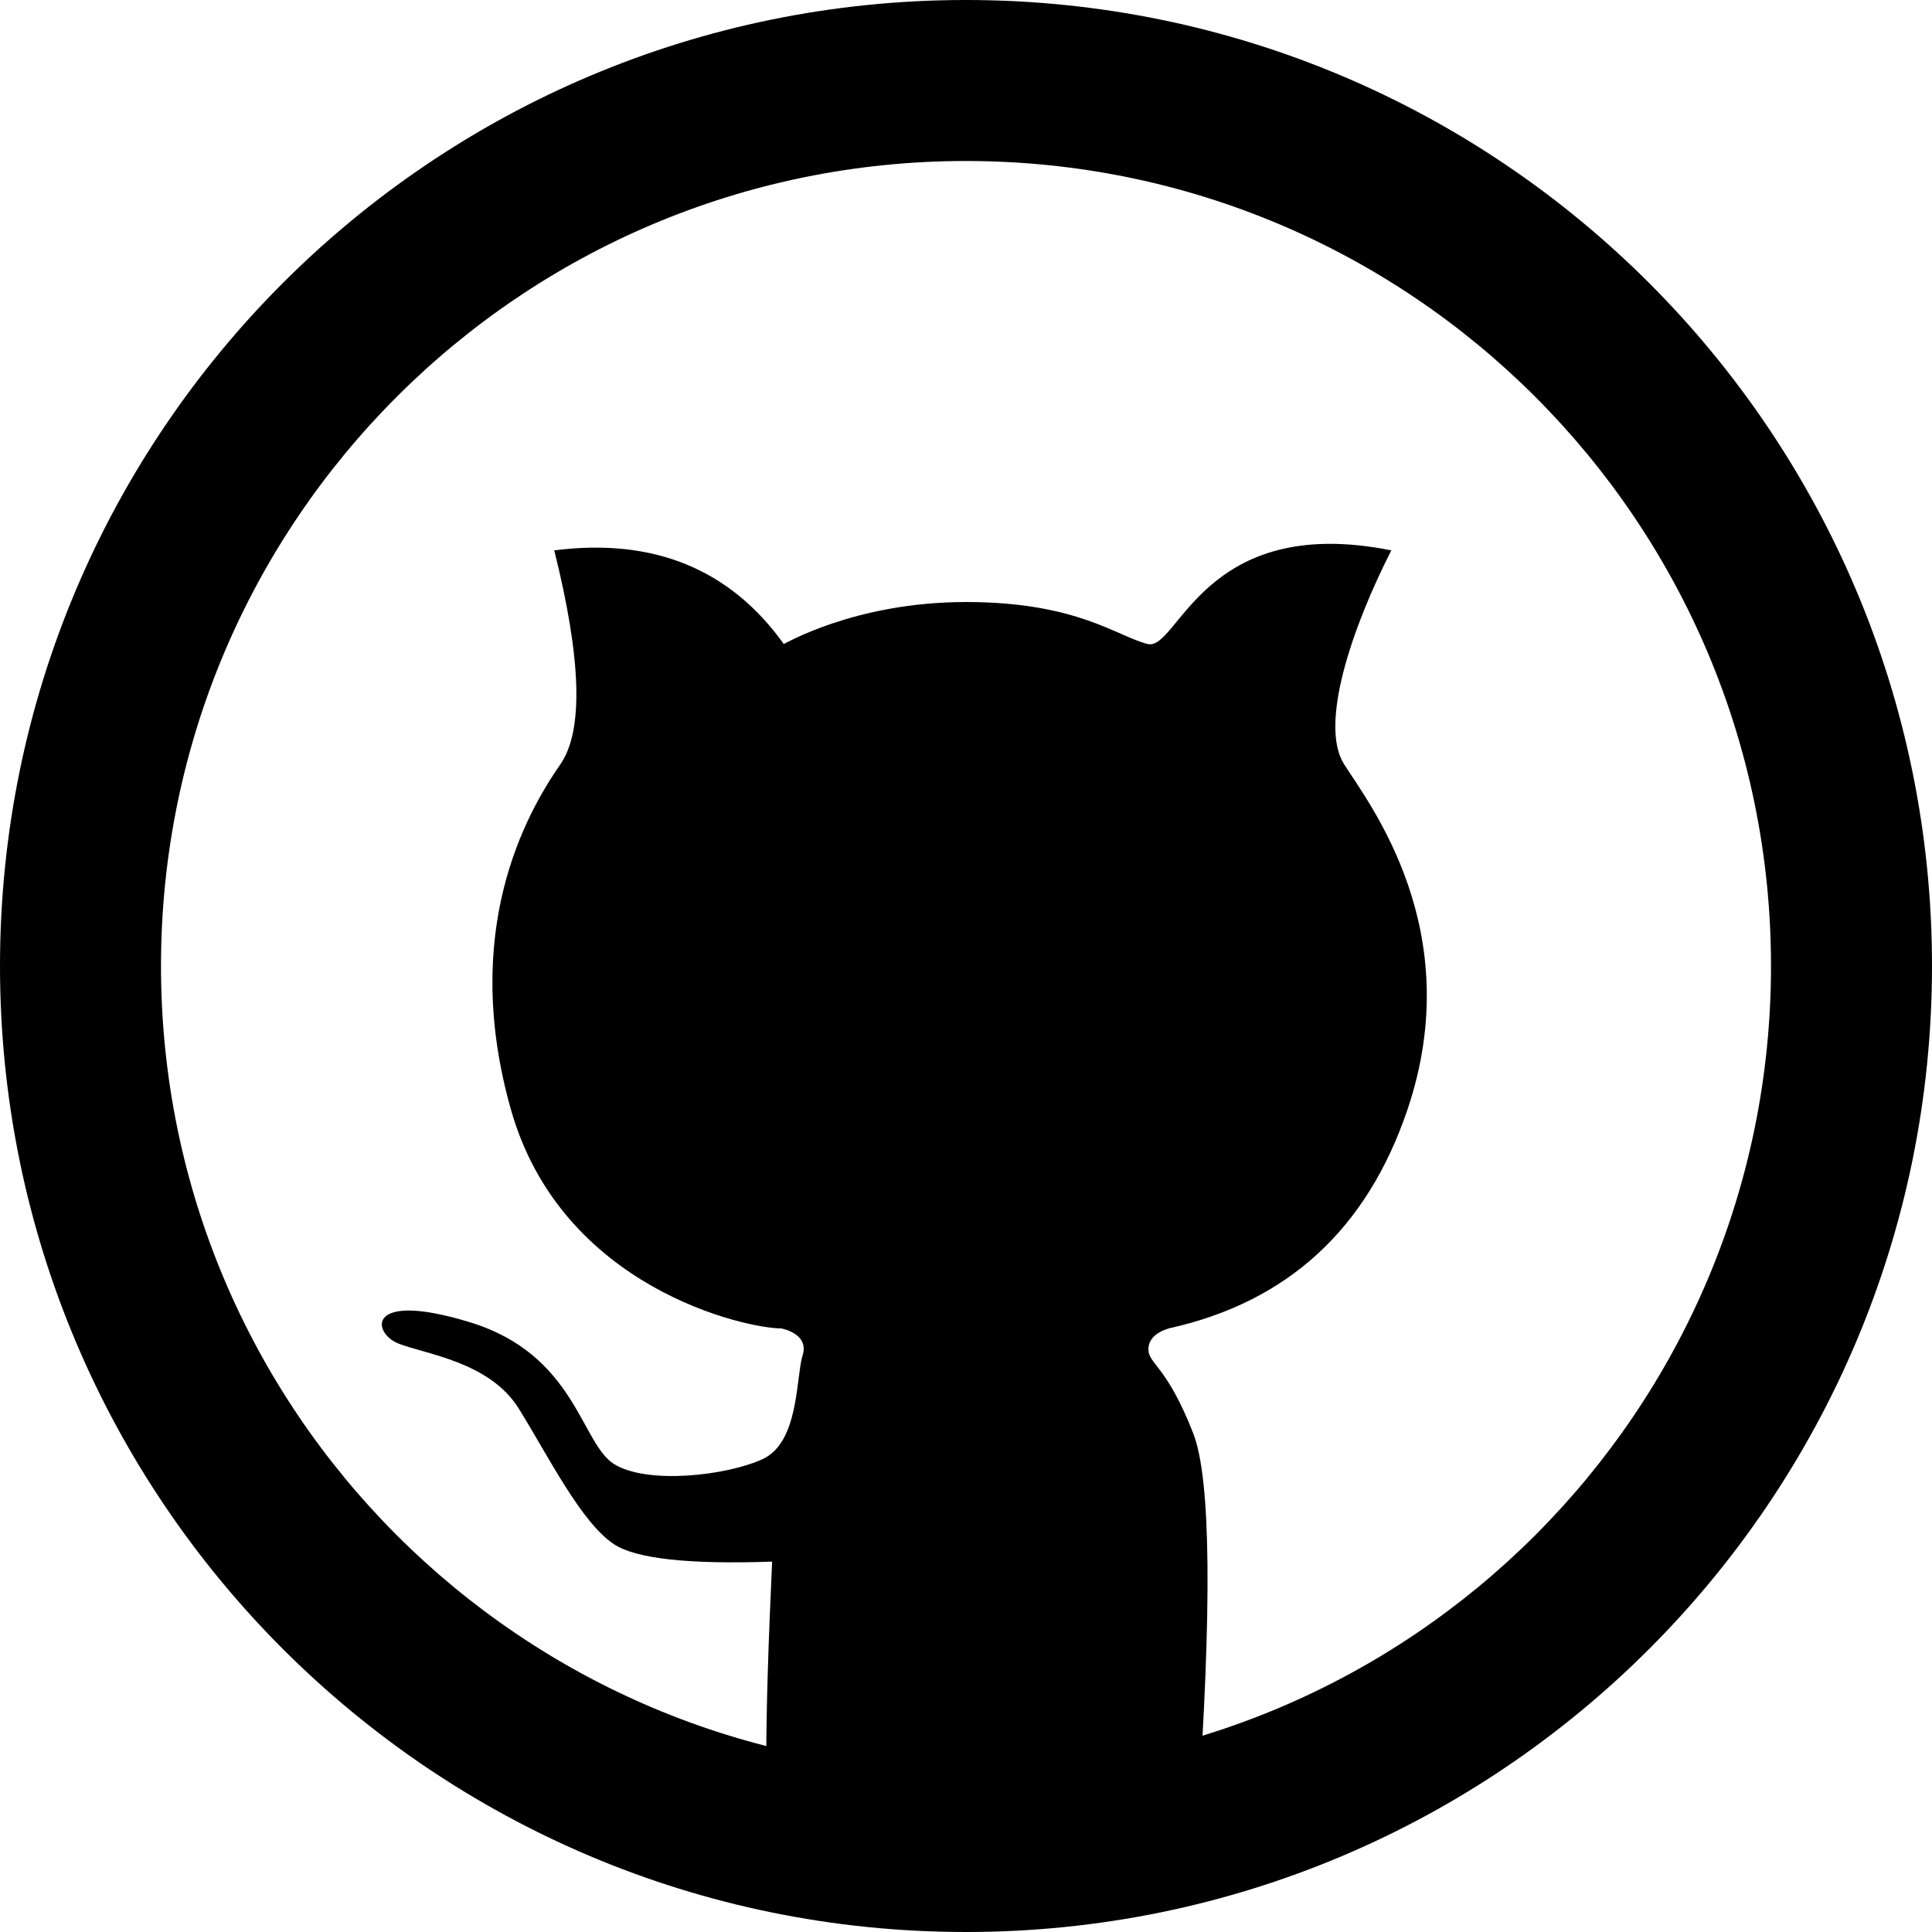
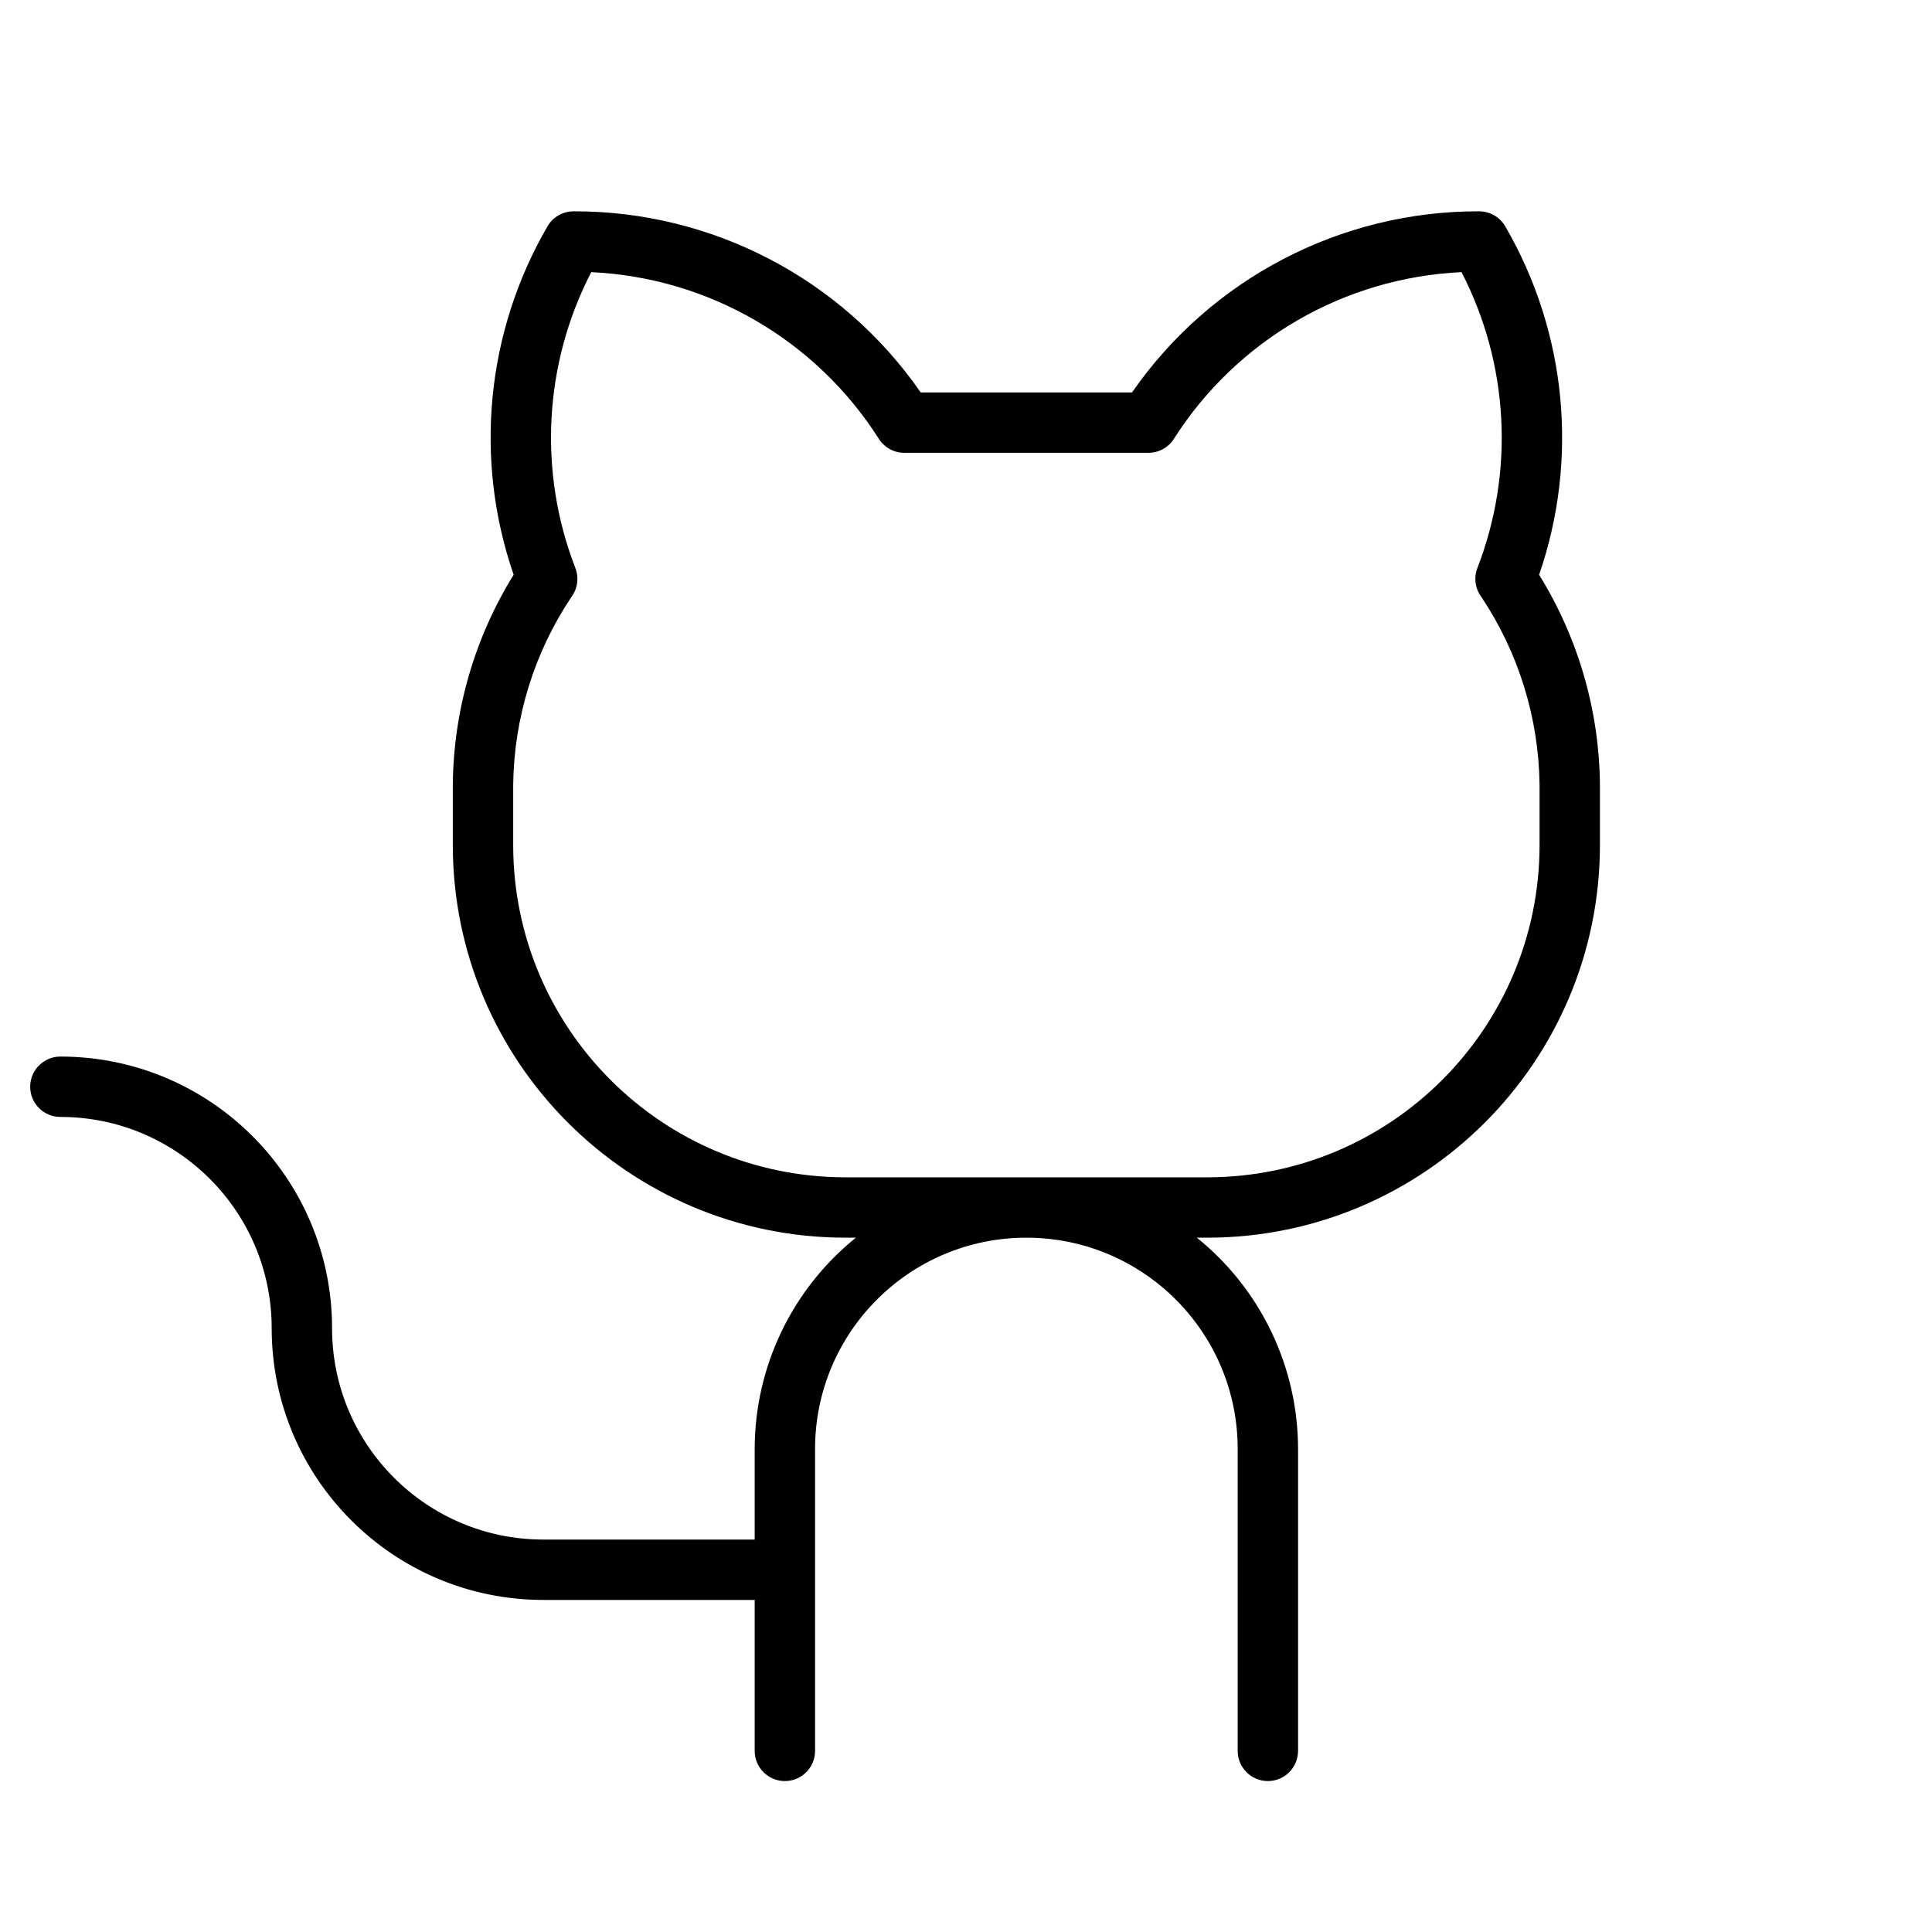
- <svg xmlns="http://www.w3.org/2000/svg" width="48" height="48" viewBox="0 0 48 48">
-   <g fill-rule="evenodd" clip-rule="evenodd">
-     <path d="M24 4C12.954 4 4 12.954 4 24C4 35.046 12.954 44 24 44C35.046 44 44 35.046 44 24C44 12.954 35.046 4 24 4ZM0 24C0 10.745 10.745 0 24 0C37.255 0 48 10.745 48 24C48 37.255 37.255 48 24 48C10.745 48 0 37.255 0 24Z" />
-     <path d="M19.183 45.472C18.99 45.222 18.99 42.997 19.183 38.798C17.111 38.87 15.802 38.726 15.256 38.367C14.437 37.828 13.617 36.167 12.889 34.996C12.161 33.825 10.546 33.64 9.894 33.378C9.242 33.117 9.078 32.05 11.691 32.856C14.304 33.663 14.432 35.861 15.256 36.374C16.081 36.888 18.052 36.663 18.945 36.252C19.838 35.84 19.772 34.308 19.932 33.701C20.133 33.134 19.423 33.008 19.408 33.004C18.535 33.004 13.954 32.007 12.695 27.571C11.437 23.134 13.058 20.234 13.923 18.988C14.499 18.156 14.448 16.385 13.77 13.674C16.233 13.359 18.135 14.134 19.473 16C19.475 16.011 21.229 14.957 24 14.957C26.772 14.957 27.755 15.815 28.514 16C29.273 16.185 29.88 12.734 34.567 13.674C33.588 15.597 32.769 18 33.394 18.988C34.02 19.975 36.474 23.115 34.967 27.571C33.961 30.541 31.985 32.352 29.038 33.004C28.701 33.111 28.532 33.285 28.532 33.526C28.532 33.886 28.988 33.925 29.646 35.612C30.085 36.736 30.117 39.948 29.742 45.247C28.791 45.489 28.051 45.652 27.522 45.735C26.585 45.882 25.567 45.965 24.567 45.996C23.567 46.028 23.22 46.025 21.837 45.896C20.915 45.81 20.031 45.669 19.183 45.472Z" />
-   </g>
+ <svg xmlns="http://www.w3.org/2000/svg" width="1em" height="1em" viewBox="0 0 256 256">
+   <path fill="currentColor" d="M203.94 76.16A55.73 55.73 0 0 0 199.46 30a4 4 0 0 0-3.46-2a55.78 55.78 0 0 0-46 24h-28a55.78 55.78 0 0 0-46-24a4 4 0 0 0-3.46 2a55.73 55.73 0 0 0-4.48 46.16A53.78 53.78 0 0 0 60 104v8a52.06 52.06 0 0 0 52 52h1.41A36 36 0 0 0 100 192v12H72a28 28 0 0 1-28-28a36 36 0 0 0-36-36a4 4 0 0 0 0 8a28 28 0 0 1 28 28a36 36 0 0 0 36 36h28v20a4 4 0 0 0 8 0v-40a28 28 0 0 1 56 0v40a4 4 0 0 0 8 0v-40a36 36 0 0 0-13.41-28H160a52.06 52.06 0 0 0 52-52v-8a53.78 53.78 0 0 0-8.06-27.84M204 112a44.05 44.05 0 0 1-44 44h-48a44.05 44.05 0 0 1-44-44v-8a45.76 45.76 0 0 1 7.71-24.89a4 4 0 0 0 .53-3.84a47.82 47.82 0 0 1 2.1-39.21a47.8 47.8 0 0 1 38.12 22.1a4 4 0 0 0 3.37 1.84h32.34a4 4 0 0 0 3.37-1.84a47.8 47.8 0 0 1 38.12-22.1a47.82 47.82 0 0 1 2.1 39.21a4 4 0 0 0 .53 3.83A45.85 45.85 0 0 1 204 104Z" />
</svg>
